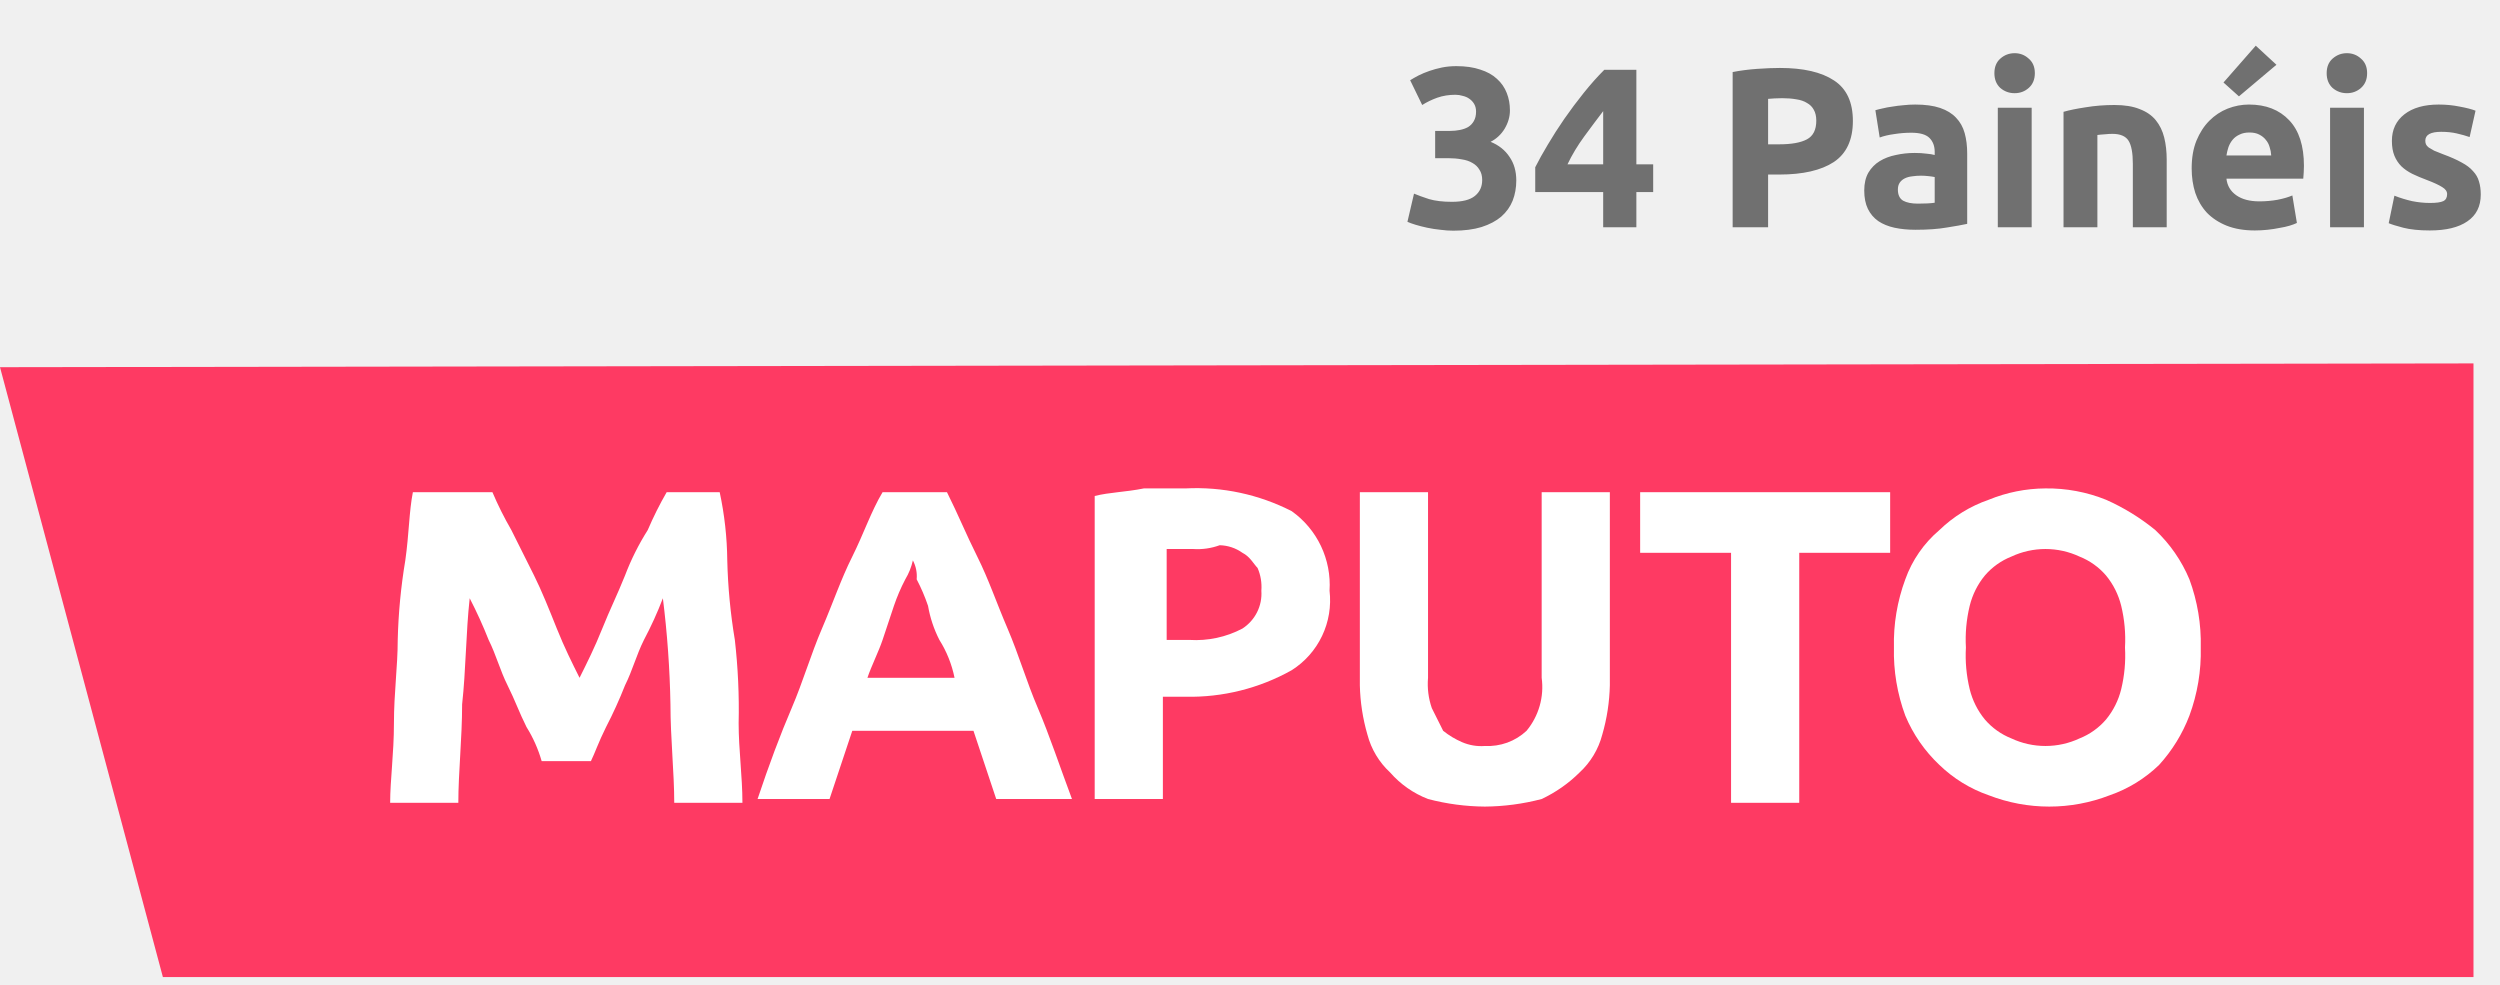
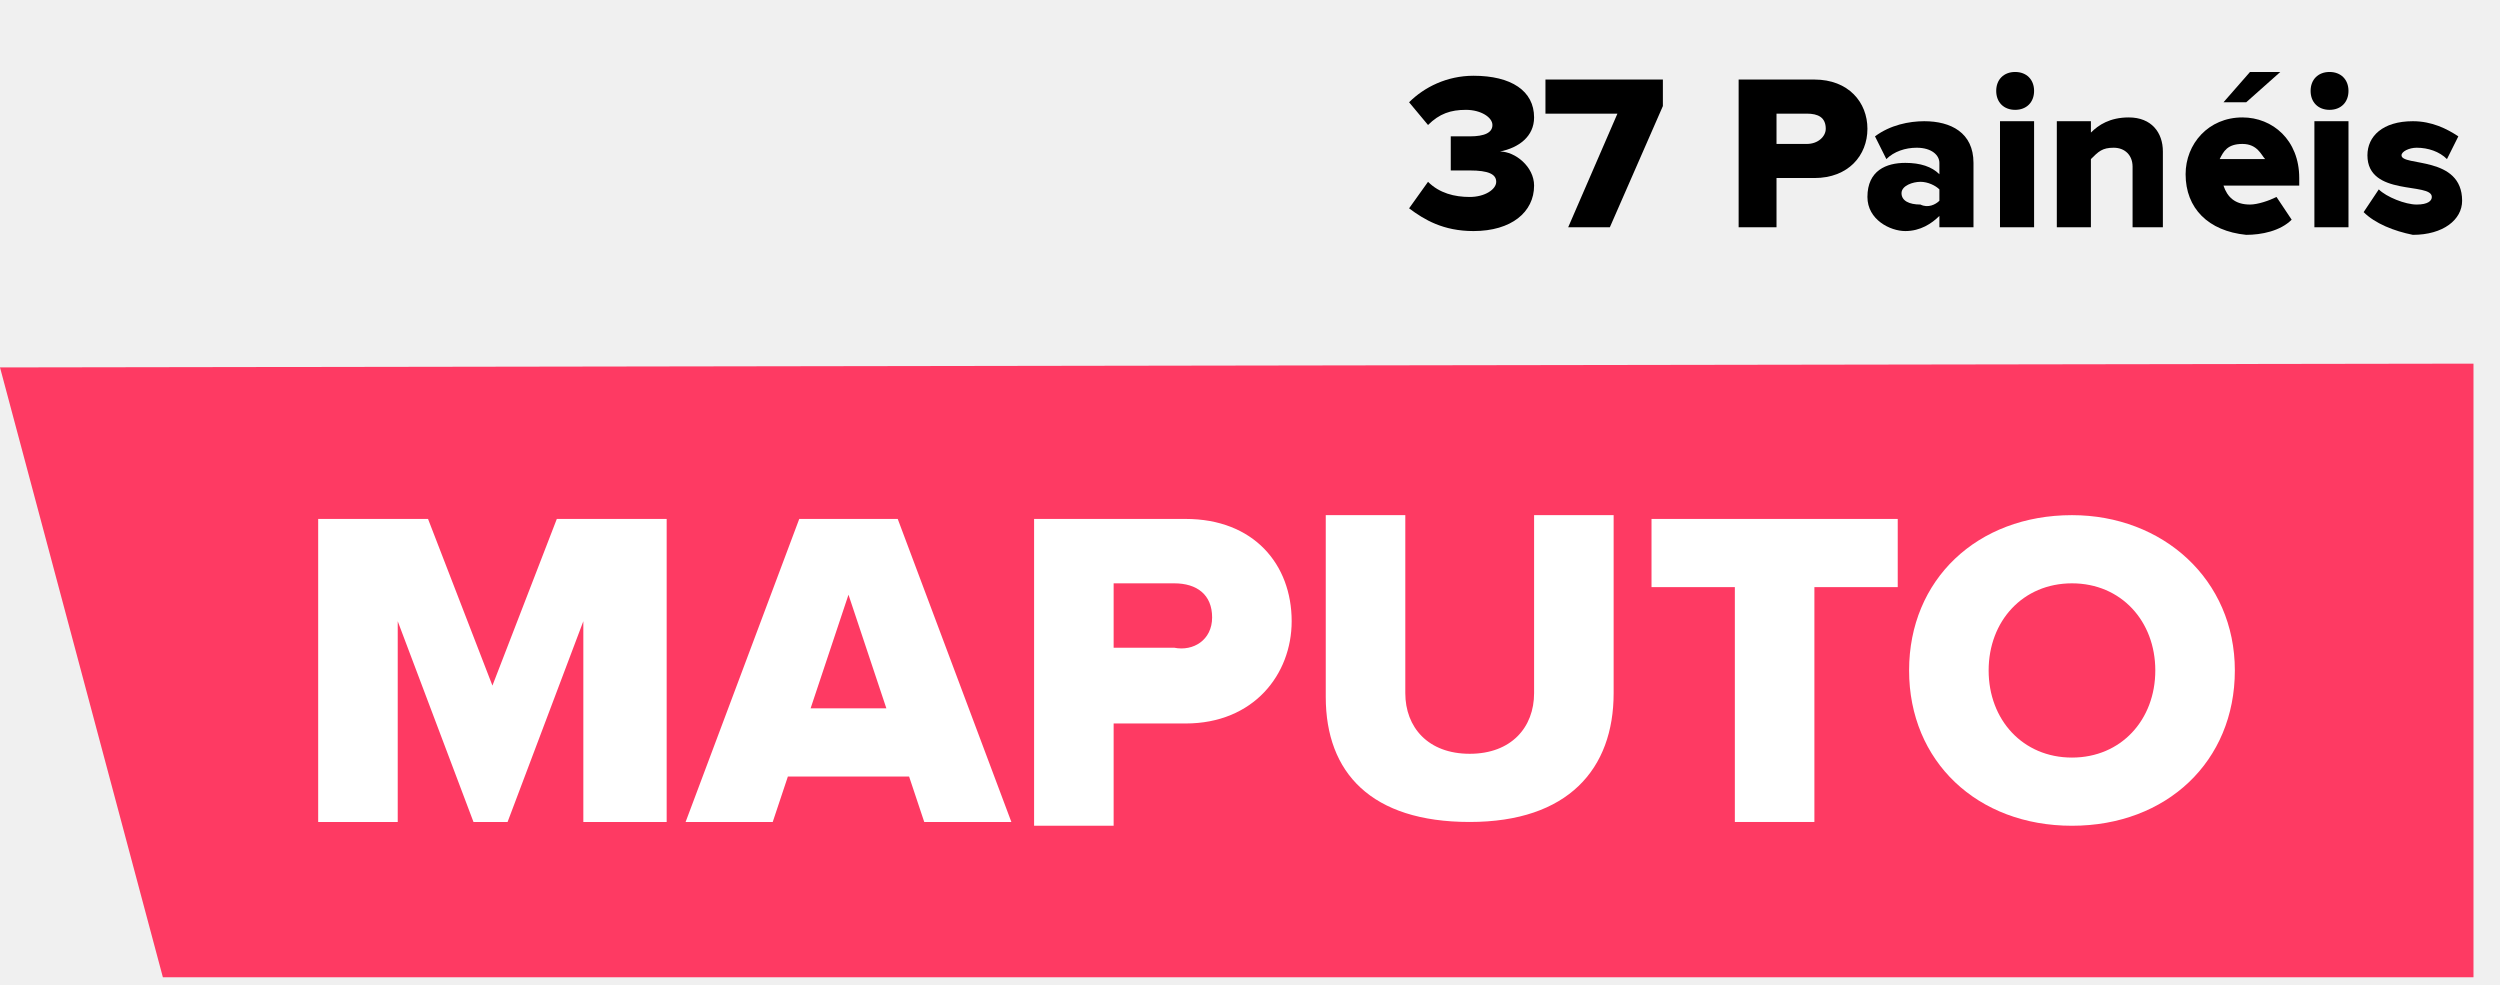
- <svg xmlns="http://www.w3.org/2000/svg" width="66" height="26" viewBox="0 0 66 26" fill="none">
-   <path d="M0 9.694L4.3 25.794H65.3V9.594L0 9.694Z" fill="#fe3a63" />
-   <path d="M13 12.994C13.146 13.337 13.313 13.671 13.5 13.994L14.1 15.194C14.3 15.594 14.5 16.094 14.7 16.594C14.9 17.094 15.1 17.494 15.3 17.894C15.5 17.494 15.7 17.094 15.9 16.594C16.1 16.094 16.3 15.694 16.5 15.194C16.659 14.775 16.86 14.373 17.1 13.994C17.247 13.651 17.413 13.317 17.6 12.994H19C19.127 13.586 19.194 14.189 19.2 14.794C19.217 15.498 19.284 16.2 19.4 16.894C19.483 17.624 19.517 18.359 19.5 19.094C19.5 19.794 19.6 20.494 19.6 21.194H17.8C17.8 20.394 17.7 19.494 17.7 18.594C17.683 17.658 17.616 16.723 17.5 15.794C17.356 16.171 17.189 16.538 17 16.894C16.8 17.294 16.7 17.694 16.5 18.094C16.352 18.469 16.186 18.836 16 19.194C15.8 19.594 15.7 19.894 15.6 20.094H14.3C14.209 19.777 14.075 19.474 13.9 19.194C13.7 18.794 13.6 18.494 13.4 18.094C13.2 17.694 13.1 17.294 12.9 16.894C12.752 16.519 12.585 16.152 12.4 15.794C12.3 16.694 12.3 17.694 12.2 18.594C12.2 19.494 12.1 20.394 12.1 21.194H10.3C10.3 20.594 10.4 19.894 10.4 19.094C10.4 18.294 10.5 17.594 10.5 16.894C10.517 16.19 10.584 15.488 10.7 14.794C10.8 14.094 10.8 13.494 10.9 12.994H13Z" fill="white" />
-   <path d="M26.3 21.094L26 20.194L25.7 19.294H22.5L22.2 20.194L21.9 21.094H20C20.3 20.194 20.6 19.394 20.9 18.694C21.2 17.994 21.4 17.294 21.7 16.594C22 15.894 22.2 15.294 22.5 14.694C22.8 14.094 23 13.494 23.3 12.994H25C25.3 13.594 25.5 14.094 25.8 14.694C26.1 15.294 26.3 15.894 26.6 16.594C26.9 17.294 27.1 17.994 27.4 18.694C27.7 19.394 28 20.294 28.3 21.094H26.3ZM24.1 14.794C24.061 14.97 23.993 15.139 23.9 15.294C23.782 15.519 23.682 15.753 23.6 15.994L23.3 16.894C23.2 17.194 23 17.594 22.9 17.894H25.2C25.128 17.539 24.993 17.2 24.8 16.894C24.655 16.611 24.554 16.307 24.5 15.994C24.418 15.753 24.318 15.519 24.2 15.294C24.216 15.121 24.181 14.947 24.1 14.794Z" fill="white" />
-   <path d="M31.3 12.894C32.27 12.845 33.235 13.052 34.1 13.494C34.432 13.73 34.698 14.046 34.873 14.414C35.048 14.782 35.126 15.188 35.1 15.594C35.148 16.003 35.08 16.417 34.903 16.788C34.726 17.16 34.448 17.474 34.1 17.694C33.246 18.173 32.279 18.414 31.3 18.394H30.7V21.094H28.9V13.094C29.3 12.994 29.7 12.994 30.2 12.894H31.3ZM31.5 14.494H30.8V16.894H31.4C31.886 16.924 32.37 16.821 32.8 16.594C32.965 16.487 33.099 16.338 33.187 16.162C33.275 15.986 33.314 15.79 33.3 15.594C33.316 15.389 33.282 15.183 33.2 14.994C33.1 14.894 33 14.694 32.8 14.594C32.625 14.469 32.416 14.399 32.2 14.394C31.976 14.476 31.738 14.51 31.5 14.494V14.494Z" fill="white" />
-   <path d="M39.2 21.294C38.694 21.29 38.19 21.223 37.7 21.094C37.315 20.945 36.972 20.705 36.7 20.394C36.409 20.125 36.2 19.778 36.1 19.394C35.977 18.971 35.91 18.534 35.9 18.094V12.994H37.7V17.894C37.677 18.165 37.711 18.437 37.8 18.694L38.1 19.294C38.253 19.416 38.421 19.517 38.6 19.594C38.789 19.675 38.995 19.71 39.2 19.694C39.401 19.704 39.602 19.674 39.791 19.606C39.98 19.537 40.153 19.431 40.3 19.294C40.46 19.101 40.578 18.877 40.647 18.636C40.716 18.395 40.734 18.142 40.7 17.894V12.994H42.5V18.094C42.49 18.534 42.423 18.971 42.3 19.394C42.2 19.778 41.992 20.125 41.7 20.394C41.409 20.683 41.071 20.919 40.7 21.094C40.211 21.223 39.706 21.29 39.2 21.294V21.294Z" fill="white" />
-   <path d="M49.9 12.994V14.594H47.5V21.194H45.7V14.594H43.3V12.994H49.9Z" fill="white" />
-   <path d="M58.1 17.094C58.115 17.708 58.013 18.318 57.8 18.894C57.617 19.373 57.346 19.814 57 20.194C56.63 20.552 56.187 20.825 55.7 20.994C54.671 21.394 53.529 21.394 52.5 20.994C52.013 20.825 51.57 20.552 51.2 20.194C50.812 19.828 50.506 19.386 50.3 18.894C50.087 18.318 49.985 17.708 50 17.094C49.985 16.48 50.087 15.87 50.3 15.294C50.48 14.789 50.791 14.341 51.2 13.994C51.57 13.636 52.013 13.363 52.5 13.194C52.976 12.999 53.485 12.897 54 12.894C54.548 12.887 55.092 12.989 55.6 13.194C56.067 13.401 56.505 13.67 56.9 13.994C57.288 14.36 57.594 14.802 57.8 15.294C58.013 15.87 58.115 16.48 58.1 17.094V17.094ZM51.9 17.094C51.879 17.464 51.913 17.834 52 18.194C52.072 18.487 52.208 18.761 52.4 18.994C52.589 19.215 52.83 19.387 53.1 19.494C53.382 19.626 53.689 19.694 54 19.694C54.311 19.694 54.618 19.626 54.9 19.494C55.17 19.387 55.411 19.215 55.6 18.994C55.792 18.761 55.928 18.487 56 18.194C56.087 17.834 56.121 17.464 56.1 17.094C56.121 16.724 56.087 16.354 56 15.994C55.928 15.701 55.792 15.427 55.6 15.194C55.411 14.973 55.17 14.801 54.9 14.694C54.618 14.562 54.311 14.494 54 14.494C53.689 14.494 53.382 14.562 53.1 14.694C52.83 14.801 52.589 14.973 52.4 15.194C52.208 15.427 52.072 15.701 52 15.994C51.913 16.354 51.879 16.724 51.9 17.094V17.094Z" fill="white" />
-   <path d="M38.368 6.09C38.26 6.09 38.146 6.082 38.026 6.066C37.906 6.054 37.79 6.036 37.678 6.012C37.566 5.988 37.464 5.962 37.372 5.934C37.28 5.906 37.208 5.88 37.156 5.856L37.33 5.112C37.434 5.156 37.566 5.204 37.726 5.256C37.89 5.304 38.092 5.328 38.332 5.328C38.608 5.328 38.81 5.276 38.938 5.172C39.066 5.068 39.13 4.928 39.13 4.752C39.13 4.644 39.106 4.554 39.058 4.482C39.014 4.406 38.952 4.346 38.872 4.302C38.792 4.254 38.696 4.222 38.584 4.206C38.476 4.186 38.36 4.176 38.236 4.176H37.888V3.456H38.284C38.372 3.456 38.456 3.448 38.536 3.432C38.62 3.416 38.694 3.39 38.758 3.354C38.822 3.314 38.872 3.262 38.908 3.198C38.948 3.13 38.968 3.046 38.968 2.946C38.968 2.87 38.952 2.804 38.92 2.748C38.888 2.692 38.846 2.646 38.794 2.61C38.746 2.574 38.688 2.548 38.62 2.532C38.556 2.512 38.49 2.502 38.422 2.502C38.25 2.502 38.09 2.528 37.942 2.58C37.798 2.632 37.666 2.696 37.546 2.772L37.228 2.118C37.292 2.078 37.366 2.036 37.45 1.992C37.538 1.948 37.634 1.908 37.738 1.872C37.842 1.836 37.952 1.806 38.068 1.782C38.188 1.758 38.314 1.746 38.446 1.746C38.69 1.746 38.9 1.776 39.076 1.836C39.256 1.892 39.404 1.974 39.52 2.082C39.636 2.186 39.722 2.31 39.778 2.454C39.834 2.594 39.862 2.748 39.862 2.916C39.862 3.08 39.816 3.24 39.724 3.396C39.632 3.548 39.508 3.664 39.352 3.744C39.568 3.832 39.734 3.964 39.85 4.14C39.97 4.312 40.03 4.52 40.03 4.764C40.03 4.956 39.998 5.134 39.934 5.298C39.87 5.458 39.77 5.598 39.634 5.718C39.498 5.834 39.324 5.926 39.112 5.994C38.904 6.058 38.656 6.09 38.368 6.09ZM42.324 2.934C42.168 3.138 42.002 3.36 41.826 3.6C41.65 3.84 41.502 4.086 41.382 4.338H42.324V2.934ZM43.2 1.842V4.338H43.644V5.07H43.2V6H42.324V5.07H40.53V4.416C40.618 4.24 40.728 4.042 40.86 3.822C40.992 3.598 41.138 3.37 41.298 3.138C41.462 2.902 41.634 2.672 41.814 2.448C41.994 2.224 42.174 2.022 42.354 1.842H43.2ZM46.99 1.794C47.61 1.794 48.086 1.904 48.418 2.124C48.75 2.34 48.916 2.696 48.916 3.192C48.916 3.692 48.748 4.054 48.412 4.278C48.076 4.498 47.596 4.608 46.972 4.608H46.678V6H45.742V1.902C45.946 1.862 46.162 1.834 46.39 1.818C46.618 1.802 46.818 1.794 46.99 1.794ZM47.05 2.592C46.982 2.592 46.914 2.594 46.846 2.598C46.782 2.602 46.726 2.606 46.678 2.61V3.81H46.972C47.296 3.81 47.54 3.766 47.704 3.678C47.868 3.59 47.95 3.426 47.95 3.186C47.95 3.07 47.928 2.974 47.884 2.898C47.844 2.822 47.784 2.762 47.704 2.718C47.628 2.67 47.534 2.638 47.422 2.622C47.31 2.602 47.186 2.592 47.05 2.592ZM50.632 5.376C50.72 5.376 50.804 5.374 50.884 5.37C50.964 5.366 51.028 5.36 51.076 5.352V4.674C51.04 4.666 50.986 4.658 50.914 4.65C50.842 4.642 50.776 4.638 50.716 4.638C50.632 4.638 50.552 4.644 50.476 4.656C50.404 4.664 50.34 4.682 50.284 4.71C50.228 4.738 50.184 4.776 50.152 4.824C50.12 4.872 50.104 4.932 50.104 5.004C50.104 5.144 50.15 5.242 50.242 5.298C50.338 5.35 50.468 5.376 50.632 5.376ZM50.56 2.76C50.824 2.76 51.044 2.79 51.22 2.85C51.396 2.91 51.536 2.996 51.64 3.108C51.748 3.22 51.824 3.356 51.868 3.516C51.912 3.676 51.934 3.854 51.934 4.05V5.91C51.806 5.938 51.628 5.97 51.4 6.006C51.172 6.046 50.896 6.066 50.572 6.066C50.368 6.066 50.182 6.048 50.014 6.012C49.85 5.976 49.708 5.918 49.588 5.838C49.468 5.754 49.376 5.646 49.312 5.514C49.248 5.382 49.216 5.22 49.216 5.028C49.216 4.844 49.252 4.688 49.324 4.56C49.4 4.432 49.5 4.33 49.624 4.254C49.748 4.178 49.89 4.124 50.05 4.092C50.21 4.056 50.376 4.038 50.548 4.038C50.664 4.038 50.766 4.044 50.854 4.056C50.946 4.064 51.02 4.076 51.076 4.092V4.008C51.076 3.856 51.03 3.734 50.938 3.642C50.846 3.55 50.686 3.504 50.458 3.504C50.306 3.504 50.156 3.516 50.008 3.54C49.86 3.56 49.732 3.59 49.624 3.63L49.51 2.91C49.562 2.894 49.626 2.878 49.702 2.862C49.782 2.842 49.868 2.826 49.96 2.814C50.052 2.798 50.148 2.786 50.248 2.778C50.352 2.766 50.456 2.76 50.56 2.76ZM53.636 6H52.742V2.844H53.636V6ZM53.72 1.932C53.72 2.096 53.666 2.226 53.558 2.322C53.454 2.414 53.33 2.46 53.186 2.46C53.042 2.46 52.916 2.414 52.808 2.322C52.704 2.226 52.652 2.096 52.652 1.932C52.652 1.768 52.704 1.64 52.808 1.548C52.916 1.452 53.042 1.404 53.186 1.404C53.33 1.404 53.454 1.452 53.558 1.548C53.666 1.64 53.72 1.768 53.72 1.932ZM54.477 2.952C54.629 2.908 54.825 2.868 55.065 2.832C55.305 2.792 55.557 2.772 55.821 2.772C56.089 2.772 56.311 2.808 56.487 2.88C56.667 2.948 56.809 3.046 56.913 3.174C57.017 3.302 57.091 3.454 57.135 3.63C57.179 3.806 57.201 4.002 57.201 4.218V6H56.307V4.326C56.307 4.038 56.269 3.834 56.193 3.714C56.117 3.594 55.975 3.534 55.767 3.534C55.703 3.534 55.635 3.538 55.563 3.546C55.491 3.55 55.427 3.556 55.371 3.564V6H54.477V2.952ZM57.86 4.446C57.86 4.166 57.902 3.922 57.986 3.714C58.074 3.502 58.188 3.326 58.328 3.186C58.468 3.046 58.628 2.94 58.808 2.868C58.992 2.796 59.18 2.76 59.372 2.76C59.82 2.76 60.174 2.898 60.434 3.174C60.694 3.446 60.824 3.848 60.824 4.38C60.824 4.432 60.822 4.49 60.818 4.554C60.814 4.614 60.81 4.668 60.806 4.716H58.778C58.798 4.9 58.884 5.046 59.036 5.154C59.188 5.262 59.392 5.316 59.648 5.316C59.812 5.316 59.972 5.302 60.128 5.274C60.288 5.242 60.418 5.204 60.518 5.16L60.638 5.886C60.59 5.91 60.526 5.934 60.446 5.958C60.366 5.982 60.276 6.002 60.176 6.018C60.08 6.038 59.976 6.054 59.864 6.066C59.752 6.078 59.64 6.084 59.528 6.084C59.244 6.084 58.996 6.042 58.784 5.958C58.576 5.874 58.402 5.76 58.262 5.616C58.126 5.468 58.024 5.294 57.956 5.094C57.892 4.894 57.86 4.678 57.86 4.446ZM59.96 4.104C59.956 4.028 59.942 3.954 59.918 3.882C59.898 3.81 59.864 3.746 59.816 3.69C59.772 3.634 59.714 3.588 59.642 3.552C59.574 3.516 59.488 3.498 59.384 3.498C59.284 3.498 59.198 3.516 59.126 3.552C59.054 3.584 58.994 3.628 58.946 3.684C58.898 3.74 58.86 3.806 58.832 3.882C58.808 3.954 58.79 4.028 58.778 4.104H59.96ZM60.098 1.71L59.108 2.544L58.7 2.178L59.552 1.206L60.098 1.71ZM62.408 6H61.514V2.844H62.408V6ZM62.492 1.932C62.492 2.096 62.438 2.226 62.33 2.322C62.226 2.414 62.102 2.46 61.958 2.46C61.814 2.46 61.688 2.414 61.58 2.322C61.476 2.226 61.424 2.096 61.424 1.932C61.424 1.768 61.476 1.64 61.58 1.548C61.688 1.452 61.814 1.404 61.958 1.404C62.102 1.404 62.226 1.452 62.33 1.548C62.438 1.64 62.492 1.768 62.492 1.932ZM64.154 5.358C64.318 5.358 64.434 5.342 64.502 5.31C64.57 5.278 64.604 5.216 64.604 5.124C64.604 5.052 64.56 4.99 64.472 4.938C64.384 4.882 64.25 4.82 64.07 4.752C63.93 4.7 63.802 4.646 63.686 4.59C63.574 4.534 63.478 4.468 63.398 4.392C63.318 4.312 63.256 4.218 63.212 4.11C63.168 4.002 63.146 3.872 63.146 3.72C63.146 3.424 63.256 3.19 63.476 3.018C63.696 2.846 63.998 2.76 64.382 2.76C64.574 2.76 64.758 2.778 64.934 2.814C65.11 2.846 65.25 2.882 65.354 2.922L65.198 3.618C65.094 3.582 64.98 3.55 64.856 3.522C64.736 3.494 64.6 3.48 64.448 3.48C64.168 3.48 64.028 3.558 64.028 3.714C64.028 3.75 64.034 3.782 64.046 3.81C64.058 3.838 64.082 3.866 64.118 3.894C64.154 3.918 64.202 3.946 64.262 3.978C64.326 4.006 64.406 4.038 64.502 4.074C64.698 4.146 64.86 4.218 64.988 4.29C65.116 4.358 65.216 4.434 65.288 4.518C65.364 4.598 65.416 4.688 65.444 4.788C65.476 4.888 65.492 5.004 65.492 5.136C65.492 5.448 65.374 5.684 65.138 5.844C64.906 6.004 64.576 6.084 64.148 6.084C63.868 6.084 63.634 6.06 63.446 6.012C63.262 5.964 63.134 5.924 63.062 5.892L63.212 5.166C63.364 5.226 63.52 5.274 63.68 5.31C63.84 5.342 63.998 5.358 64.154 5.358Z" fill="#707070" />
+ <svg xmlns="http://www.w3.org/2000/svg" version="1.1" id="Layer_1" width="66" height="26" x="0px" y="0px" viewBox="0 0 66 26" style="enable-background:new 0 0 66 26;" xml:space="preserve">
+   <style type="text/css">
+ 	.st0{fill:#FE3A63;}
+ 	.st1{fill:#FFFFFF;}
+ 	.st2{fill:#000000;}
+ </style>
+   <path class="st0" d="M0,9.7l4.3,16.1h61V9.6L0,9.7z" />
+   <g>
+     <path class="st1" d="M15.4,21.7v-5.3l-2,5.3h-0.9l-2-5.3v5.3H8.4v-8h2.9l1.7,4.4l1.7-4.4h2.9v8H15.4z" />
+     <path class="st1" d="M24.4,21.7L24,20.5h-3.2l-0.4,1.2h-2.3l3-8h2.6l3,8H24.4z M22.4,15.7l-1,3h2L22.4,15.7z" />
+     <path class="st1" d="M27.3,21.7v-8h4c1.8,0,2.8,1.2,2.8,2.7c0,1.4-1,2.7-2.8,2.7h-1.9v2.7H27.3z M32,16.3c0-0.6-0.4-0.9-1-0.9h-1.6   v1.7H31C31.5,17.2,32,16.9,32,16.3z" />
+     <path class="st1" d="M35,18.4v-4.8h2.1v4.7c0,0.9,0.6,1.6,1.7,1.6c1.1,0,1.7-0.7,1.7-1.6v-4.7h2.1v4.7c0,2-1.2,3.4-3.8,3.4   S35,20.4,35,18.4z" />
+     <path class="st1" d="M45.8,21.7v-6.2h-2.2v-1.8h6.5v1.8h-2.2v6.2H45.8z" />
+     <path class="st1" d="M50.4,17.7c0-2.4,1.8-4.1,4.3-4.1c2.4,0,4.3,1.7,4.3,4.1s-1.8,4.1-4.3,4.1C52.2,21.8,50.4,20.1,50.4,17.7z    M56.9,17.7c0-1.3-0.9-2.3-2.2-2.3s-2.2,1-2.2,2.3c0,1.3,0.9,2.3,2.2,2.3S56.9,19,56.9,17.7z" />
+   </g>
+   <path class="st2" d="M37.2,5.5l0.5-0.7c0.3,0.3,0.7,0.4,1.1,0.4c0.4,0,0.7-0.2,0.7-0.4c0-0.2-0.2-0.3-0.7-0.3c-0.2,0-0.5,0-0.5,0  V3.6c0.1,0,0.4,0,0.5,0c0.4,0,0.6-0.1,0.6-0.3c0-0.2-0.3-0.4-0.7-0.4c-0.4,0-0.7,0.1-1,0.4l-0.5-0.6C37.6,2.3,38.2,2,38.9,2  c1,0,1.6,0.4,1.6,1.1c0,0.5-0.4,0.8-0.9,0.9c0.4,0,0.9,0.4,0.9,0.9c0,0.7-0.6,1.2-1.6,1.2C38.1,6.1,37.6,5.8,37.2,5.5z" />
+   <path class="st2" d="M41.4,6l1.3-3h-1.9V2.1h3.1v0.7L42.5,6H41.4z" />
+   <path class="st2" d="M45.9,6V2.1h2c0.9,0,1.4,0.6,1.4,1.3c0,0.7-0.5,1.3-1.4,1.3h-1V6H45.9z M48.2,3.4C48.2,3.1,48,3,47.7,3h-0.8  v0.8h0.8C48,3.8,48.2,3.6,48.2,3.4z" />
+   <path class="st2" d="M51.2,6V5.7c-0.2,0.2-0.5,0.4-0.9,0.4c-0.4,0-1-0.3-1-0.9c0-0.7,0.5-0.9,1-0.9c0.4,0,0.7,0.1,0.9,0.3V4.3  c0-0.2-0.2-0.4-0.6-0.4c-0.3,0-0.6,0.1-0.8,0.3l-0.3-0.6c0.4-0.3,0.9-0.4,1.3-0.4c0.7,0,1.3,0.3,1.3,1.1V6H51.2z M51.2,5.3V5  c-0.1-0.1-0.3-0.2-0.5-0.2c-0.2,0-0.5,0.1-0.5,0.3s0.2,0.3,0.5,0.3C50.9,5.5,51.1,5.4,51.2,5.3z" />
+   <path class="st2" d="M52.7,2.4c0-0.3,0.2-0.5,0.5-0.5c0.3,0,0.5,0.2,0.5,0.5c0,0.3-0.2,0.5-0.5,0.5C52.9,2.9,52.7,2.7,52.7,2.4z   M52.8,6V3.2h0.9V6H52.8z" />
+   <path class="st2" d="M56.3,6V4.4c0-0.3-0.2-0.5-0.5-0.5c-0.3,0-0.4,0.1-0.6,0.3V6h-0.9V3.2h0.9v0.3c0.2-0.2,0.5-0.4,1-0.4  c0.6,0,0.9,0.4,0.9,0.9v2H56.3z" />
+   <path class="st2" d="M57.7,4.6c0-0.8,0.6-1.5,1.5-1.5c0.8,0,1.5,0.6,1.5,1.6v0.2h-2c0.1,0.3,0.3,0.5,0.7,0.5c0.2,0,0.5-0.1,0.7-0.2  l0.4,0.6c-0.3,0.3-0.8,0.4-1.2,0.4C58.3,6.1,57.7,5.5,57.7,4.6z M59.2,3.8c-0.4,0-0.5,0.2-0.6,0.4h1.2C59.7,4.1,59.6,3.8,59.2,3.8z   M59.3,2.7h-0.6l0.7-0.8h0.8L59.3,2.7z" />
+   <path class="st2" d="M61,2.4c0-0.3,0.2-0.5,0.5-0.5c0.3,0,0.5,0.2,0.5,0.5c0,0.3-0.2,0.5-0.5,0.5C61.2,2.9,61,2.7,61,2.4z M61.1,6  V3.2H62V6H61.1z" />
+   <path class="st2" d="M62.4,5.6L62.8,5c0.2,0.2,0.7,0.4,1,0.4c0.3,0,0.4-0.1,0.4-0.2c0-0.4-1.7,0-1.7-1.1c0-0.5,0.4-0.9,1.2-0.9  c0.5,0,0.9,0.2,1.2,0.4l-0.3,0.6c-0.2-0.2-0.5-0.3-0.8-0.3c-0.2,0-0.4,0.1-0.4,0.2c0,0.3,1.6,0,1.6,1.2c0,0.5-0.5,0.9-1.3,0.9  C63.2,6.1,62.7,5.9,62.4,5.6z" />
</svg>
